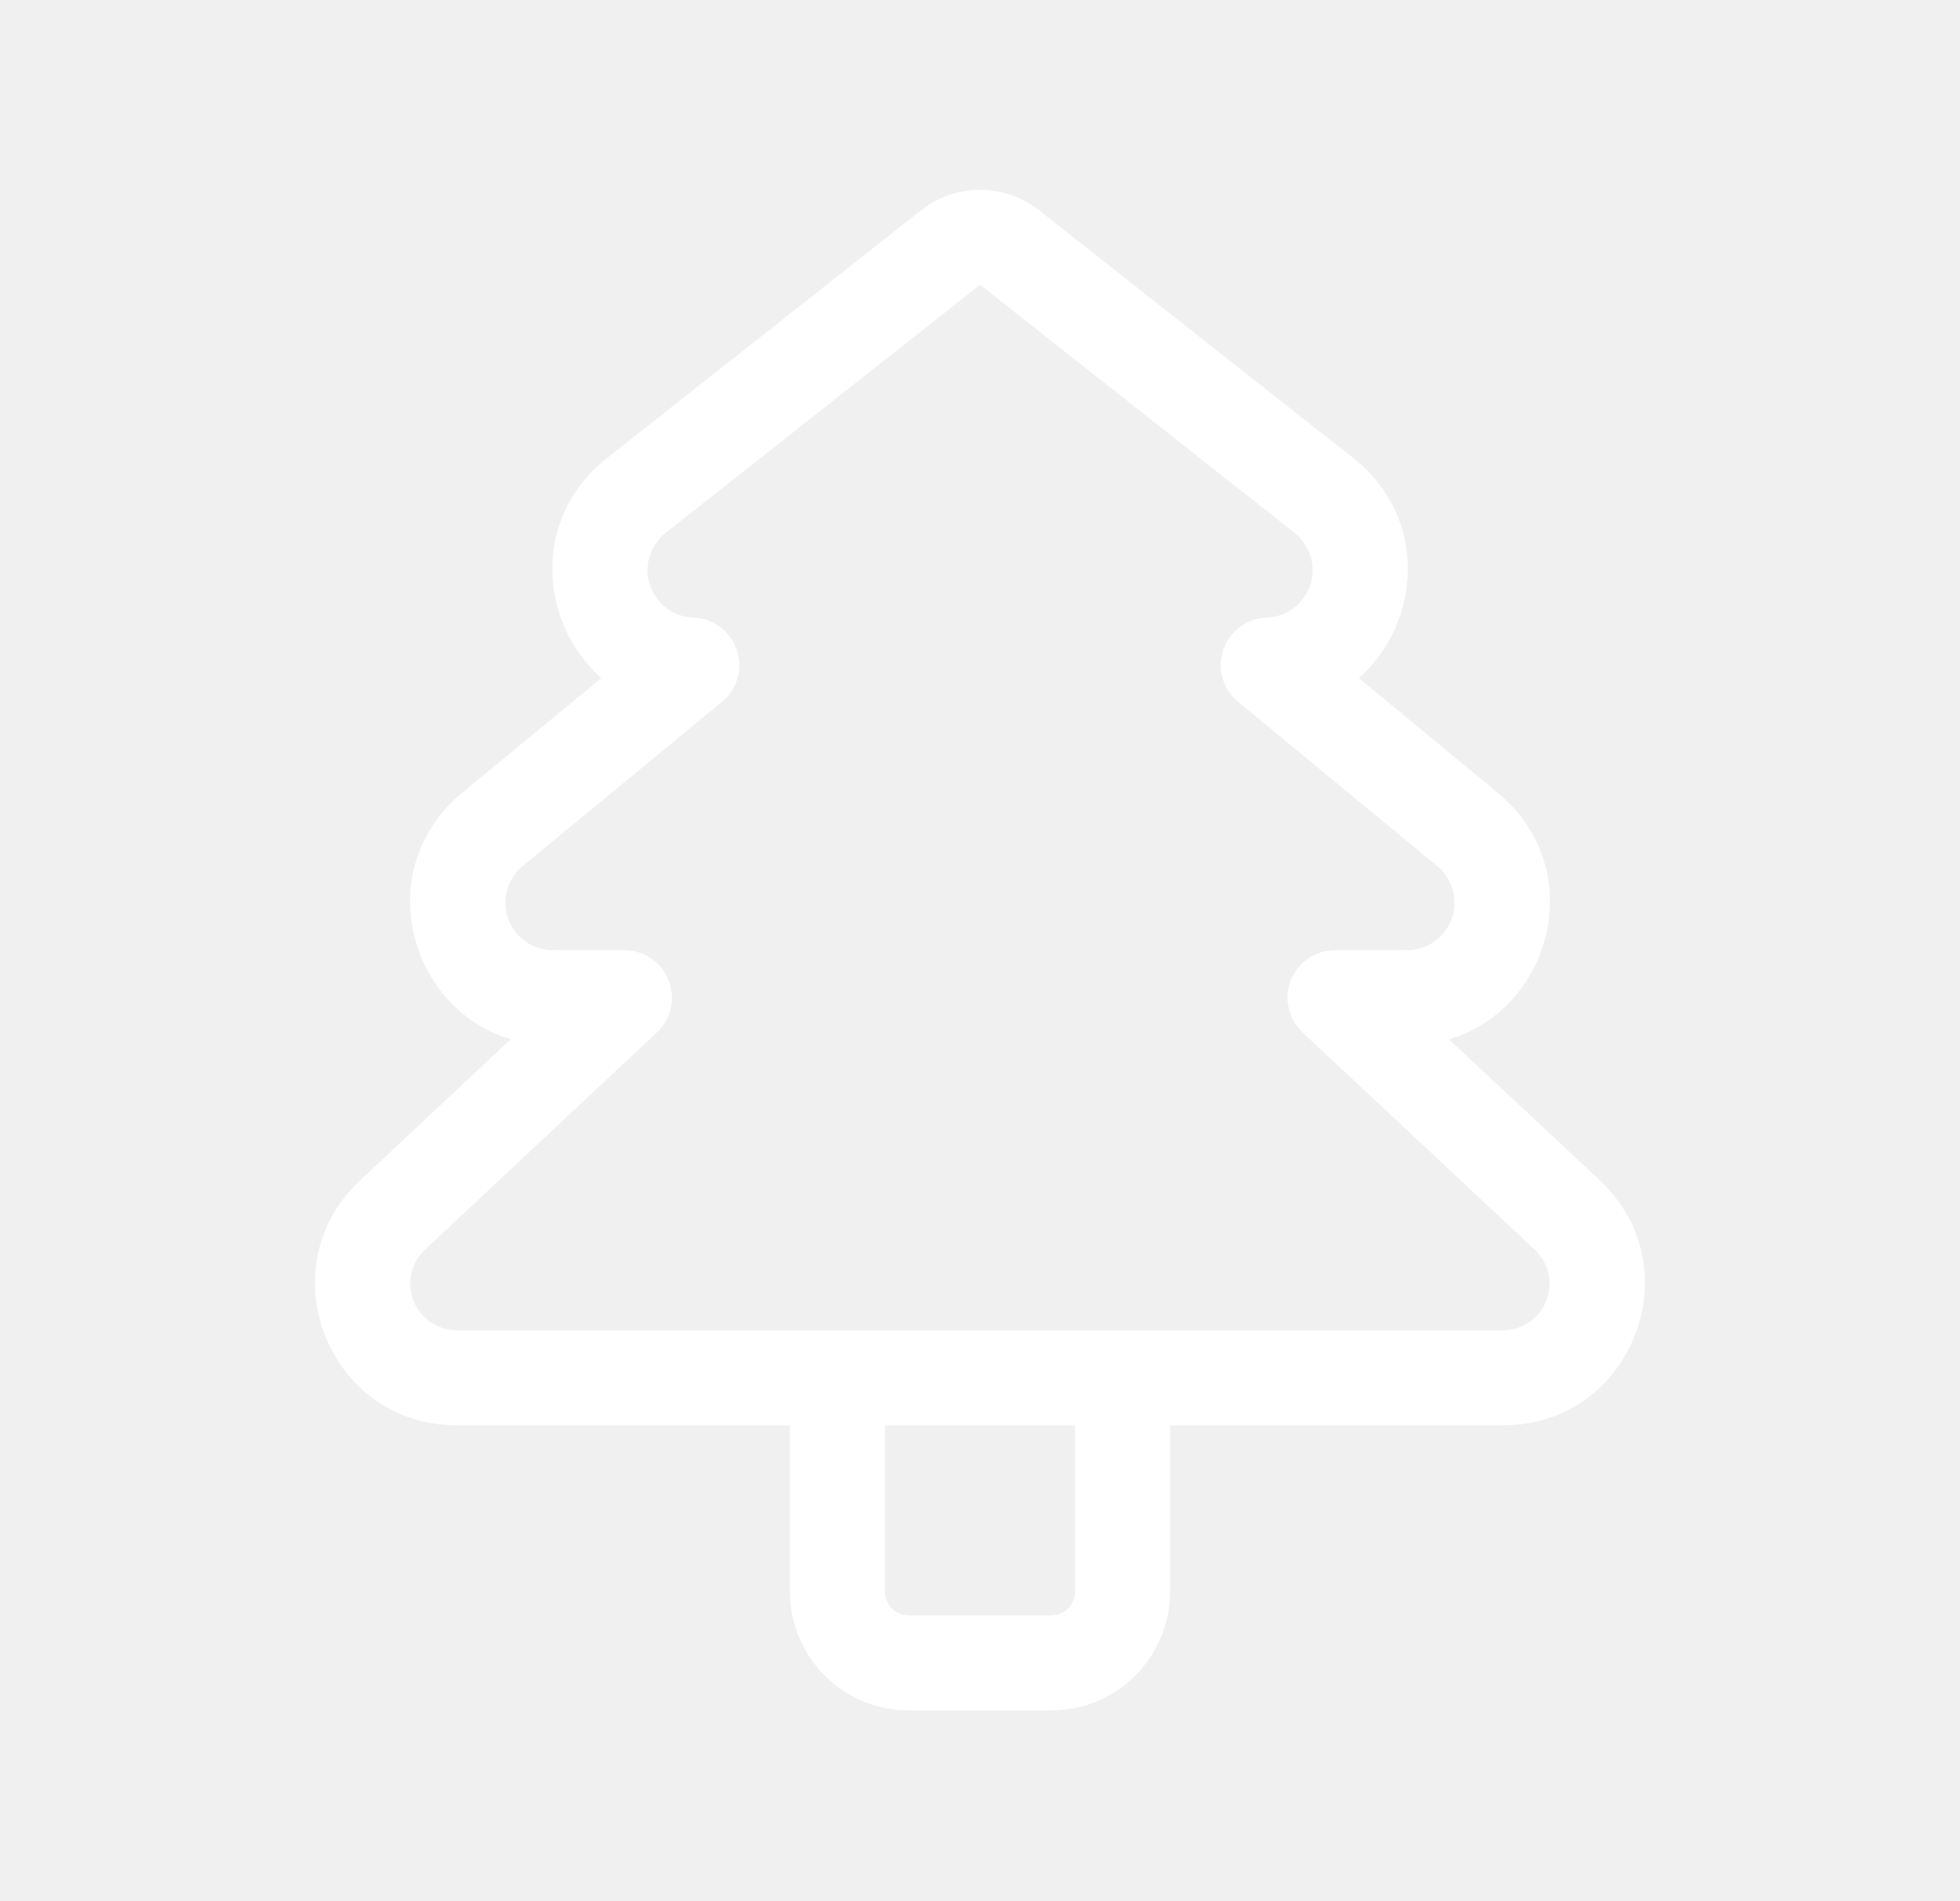
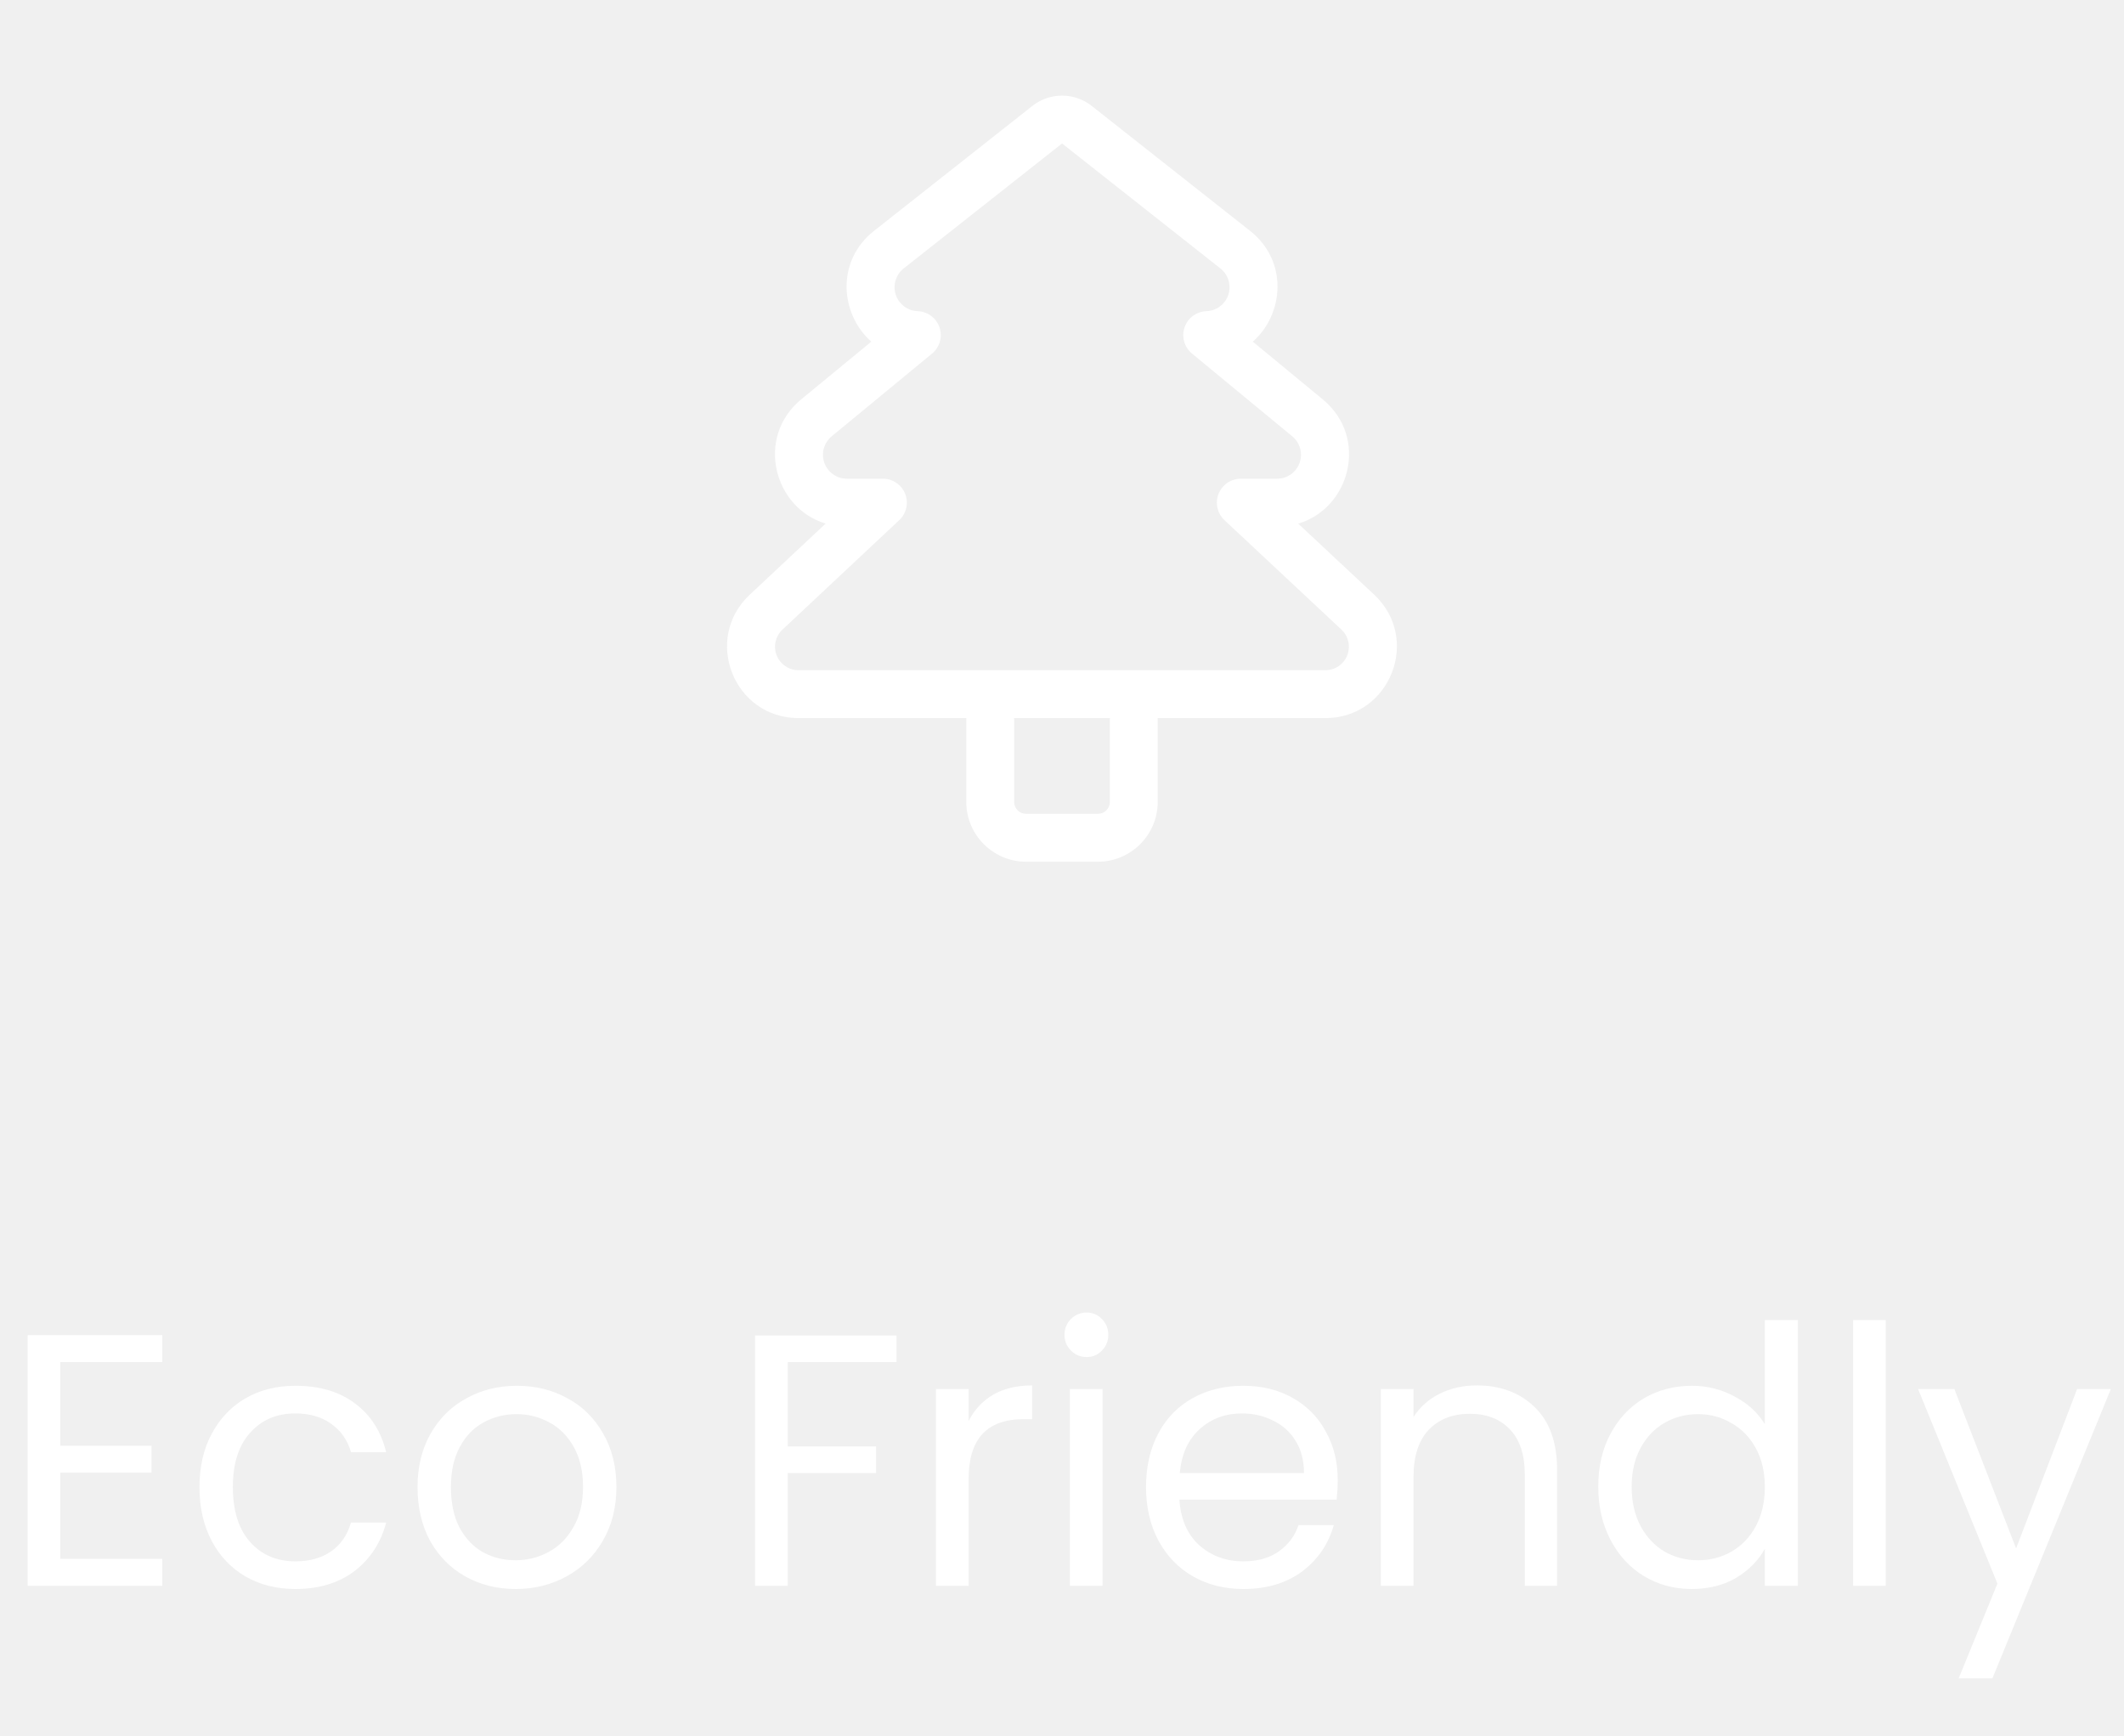
- <svg xmlns="http://www.w3.org/2000/svg" width="33" height="32" viewBox="0 0 33 32" fill="none">
-   <path d="M17.492 3.539C17.21 3.317 16.861 3.196 16.502 3.196C16.142 3.196 15.793 3.317 15.511 3.539L10.218 7.715C8.93 8.731 9.087 10.504 10.126 11.418L7.783 13.347C6.242 14.619 6.866 16.982 8.599 17.499L6.062 19.877C4.484 21.354 5.53 24 7.692 24H13.3V26.8C13.3 27.904 14.196 28.8 15.3 28.8H17.7C18.804 28.8 19.7 27.904 19.7 26.8V24H25.306C27.468 24 28.514 21.352 26.935 19.875L24.396 17.501C26.134 16.987 26.761 14.621 25.217 13.349L22.878 11.419C23.916 10.506 24.073 8.731 22.786 7.715L17.492 3.539ZM18.1 24V26.8C18.1 26.906 18.058 27.008 17.983 27.083C17.908 27.158 17.806 27.2 17.7 27.2H15.3C15.194 27.2 15.092 27.158 15.017 27.083C14.942 27.008 14.9 26.906 14.9 26.8V24H18.1ZM16.502 4.795L21.794 8.971C21.923 9.072 22.018 9.211 22.066 9.368C22.113 9.525 22.112 9.692 22.061 9.848C22.01 10.004 21.913 10.141 21.782 10.239C21.651 10.338 21.493 10.394 21.329 10.4C21.166 10.405 21.009 10.46 20.879 10.556C20.748 10.653 20.65 10.787 20.597 10.94C20.544 11.094 20.54 11.26 20.584 11.417C20.628 11.573 20.719 11.712 20.844 11.816L24.199 14.584C24.326 14.689 24.417 14.83 24.46 14.989C24.504 15.148 24.497 15.316 24.442 15.47C24.386 15.625 24.284 15.759 24.15 15.854C24.015 15.949 23.855 16 23.69 16H22.478C22.317 16 22.16 16.048 22.027 16.138C21.895 16.229 21.792 16.357 21.733 16.506C21.674 16.655 21.661 16.819 21.697 16.975C21.732 17.132 21.813 17.274 21.93 17.384L25.841 21.043C25.956 21.151 26.036 21.29 26.07 21.443C26.105 21.597 26.093 21.757 26.035 21.903C25.977 22.05 25.877 22.175 25.747 22.264C25.617 22.352 25.464 22.4 25.306 22.4H7.692C7.535 22.4 7.381 22.353 7.251 22.264C7.12 22.176 7.02 22.05 6.962 21.904C6.904 21.758 6.892 21.597 6.926 21.444C6.961 21.29 7.041 21.151 7.156 21.043L11.06 17.384C11.177 17.274 11.258 17.132 11.294 16.976C11.329 16.82 11.316 16.656 11.258 16.507C11.199 16.358 11.097 16.23 10.965 16.14C10.833 16.049 10.676 16 10.516 16H9.31C9.145 16 8.984 15.949 8.849 15.854C8.714 15.759 8.612 15.625 8.556 15.47C8.501 15.315 8.494 15.146 8.538 14.988C8.582 14.829 8.674 14.687 8.801 14.582L12.158 11.816C12.283 11.713 12.373 11.573 12.418 11.417C12.462 11.261 12.457 11.095 12.405 10.941C12.352 10.787 12.254 10.653 12.124 10.557C11.993 10.46 11.837 10.405 11.674 10.4C11.511 10.394 11.352 10.338 11.221 10.239C11.09 10.141 10.993 10.004 10.942 9.848C10.891 9.692 10.89 9.525 10.937 9.368C10.985 9.211 11.08 9.072 11.209 8.971L16.502 4.795Z" fill="white" />
+ <svg xmlns="http://www.w3.org/2000/svg" width="71" height="58" viewBox="0 0 71 58" fill="none">
+   <path d="M36.492 3.539C36.21 3.317 35.861 3.196 35.502 3.196C35.142 3.196 34.793 3.317 34.511 3.539L29.218 7.715C27.93 8.731 28.087 10.504 29.126 11.418L26.783 13.347C25.242 14.619 25.866 16.982 27.599 17.499L25.062 19.877C23.484 21.354 24.53 24 26.692 24H32.3V26.8C32.3 27.904 33.196 28.8 34.3 28.8H36.7C37.804 28.8 38.7 27.904 38.7 26.8V24H44.306C46.468 24 47.514 21.352 45.935 19.875L43.396 17.501C45.134 16.987 45.761 14.621 44.217 13.349L41.878 11.419C42.916 10.506 43.073 8.731 41.786 7.715L36.492 3.539ZM37.1 24V26.8C37.1 26.906 37.058 27.008 36.983 27.083C36.908 27.158 36.806 27.2 36.7 27.2H34.3C34.194 27.2 34.092 27.158 34.017 27.083C33.942 27.008 33.9 26.906 33.9 26.8V24H37.1ZM35.502 4.795L40.794 8.971C40.923 9.072 41.018 9.211 41.066 9.368C41.114 9.525 41.112 9.692 41.061 9.848C41.01 10.004 40.913 10.141 40.782 10.239C40.651 10.338 40.493 10.394 40.329 10.4C40.166 10.405 40.009 10.46 39.879 10.556C39.748 10.653 39.65 10.787 39.597 10.94C39.544 11.094 39.54 11.26 39.584 11.417C39.628 11.573 39.719 11.712 39.844 11.816L43.199 14.584C43.326 14.689 43.417 14.83 43.46 14.989C43.504 15.148 43.497 15.316 43.442 15.47C43.386 15.625 43.284 15.759 43.15 15.854C43.015 15.949 42.855 16 42.69 16H41.478C41.317 16 41.16 16.048 41.028 16.138C40.895 16.229 40.792 16.357 40.733 16.506C40.674 16.655 40.661 16.819 40.697 16.975C40.732 17.132 40.813 17.274 40.93 17.384L44.841 21.043C44.956 21.151 45.036 21.29 45.07 21.443C45.105 21.597 45.093 21.757 45.035 21.903C44.977 22.05 44.877 22.175 44.747 22.264C44.617 22.352 44.464 22.4 44.306 22.4H26.692C26.535 22.4 26.381 22.353 26.251 22.264C26.12 22.176 26.02 22.05 25.962 21.904C25.904 21.758 25.892 21.597 25.926 21.444C25.961 21.29 26.041 21.151 26.156 21.043L30.06 17.384C30.177 17.274 30.258 17.132 30.294 16.976C30.329 16.82 30.316 16.656 30.258 16.507C30.199 16.358 30.097 16.23 29.965 16.14C29.833 16.049 29.676 16 29.516 16H28.31C28.145 16 27.984 15.949 27.849 15.854C27.714 15.759 27.612 15.625 27.556 15.47C27.501 15.315 27.494 15.146 27.538 14.988C27.582 14.829 27.674 14.687 27.801 14.582L31.158 11.816C31.283 11.713 31.373 11.573 31.418 11.417C31.462 11.261 31.457 11.095 31.405 10.941C31.352 10.787 31.254 10.653 31.124 10.557C30.993 10.46 30.837 10.405 30.674 10.4C30.511 10.394 30.352 10.338 30.221 10.239C30.09 10.141 29.993 10.004 29.942 9.848C29.891 9.692 29.89 9.525 29.937 9.368C29.985 9.211 30.08 9.072 30.209 8.971L35.502 4.795Z" fill="white" />
+   <path d="M2.016 45.524V48.32H5.064V49.22H2.016V52.1H5.424V53H0.924V44.624H5.424V45.524H2.016ZM6.668 49.7C6.668 49.02 6.804 48.428 7.076 47.924C7.348 47.412 7.724 47.016 8.204 46.736C8.692 46.456 9.248 46.316 9.872 46.316C10.68 46.316 11.344 46.512 11.864 46.904C12.392 47.296 12.74 47.84 12.908 48.536H11.732C11.62 48.136 11.4 47.82 11.072 47.588C10.752 47.356 10.352 47.24 9.872 47.24C9.248 47.24 8.744 47.456 8.36 47.888C7.976 48.312 7.784 48.916 7.784 49.7C7.784 50.492 7.976 51.104 8.36 51.536C8.744 51.968 9.248 52.184 9.872 52.184C10.352 52.184 10.752 52.072 11.072 51.848C11.392 51.624 11.612 51.304 11.732 50.888H12.908C12.732 51.56 12.38 52.1 11.852 52.508C11.324 52.908 10.664 53.108 9.872 53.108C9.248 53.108 8.692 52.968 8.204 52.688C7.724 52.408 7.348 52.012 7.076 51.5C6.804 50.988 6.668 50.388 6.668 49.7ZM17.233 53.108C16.617 53.108 16.057 52.968 15.553 52.688C15.057 52.408 14.665 52.012 14.377 51.5C14.097 50.98 13.957 50.38 13.957 49.7C13.957 49.028 14.101 48.436 14.389 47.924C14.685 47.404 15.085 47.008 15.589 46.736C16.093 46.456 16.657 46.316 17.281 46.316C17.905 46.316 18.469 46.456 18.973 46.736C19.477 47.008 19.873 47.4 20.161 47.912C20.457 48.424 20.605 49.02 20.605 49.7C20.605 50.38 20.453 50.98 20.149 51.5C19.853 52.012 19.449 52.408 18.937 52.688C18.425 52.968 17.857 53.108 17.233 53.108ZM17.233 52.148C17.625 52.148 17.993 52.056 18.337 51.872C18.681 51.688 18.957 51.412 19.165 51.044C19.381 50.676 19.489 50.228 19.489 49.7C19.489 49.172 19.385 48.724 19.177 48.356C18.969 47.988 18.697 47.716 18.361 47.54C18.025 47.356 17.661 47.264 17.269 47.264C16.869 47.264 16.501 47.356 16.165 47.54C15.837 47.716 15.573 47.988 15.373 48.356C15.173 48.724 15.073 49.172 15.073 49.7C15.073 50.236 15.169 50.688 15.361 51.056C15.561 51.424 15.825 51.7 16.153 51.884C16.481 52.06 16.841 52.148 17.233 52.148ZM29.968 44.636V45.524H26.332V48.344H29.284V49.232H26.332V53H25.24V44.636H29.968ZM32.379 47.492C32.571 47.116 32.843 46.824 33.195 46.616C33.555 46.408 33.991 46.304 34.503 46.304V47.432H34.215C32.991 47.432 32.379 48.096 32.379 49.424V53H31.287V46.424H32.379V47.492ZM36.328 45.356C36.12 45.356 35.944 45.284 35.8 45.14C35.656 44.996 35.584 44.82 35.584 44.612C35.584 44.404 35.656 44.228 35.8 44.084C35.944 43.94 36.12 43.868 36.328 43.868C36.528 43.868 36.696 43.94 36.832 44.084C36.976 44.228 37.048 44.404 37.048 44.612C37.048 44.82 36.976 44.996 36.832 45.14C36.696 45.284 36.528 45.356 36.328 45.356ZM36.856 46.424V53H35.764V46.424H36.856ZM44.717 49.46C44.717 49.668 44.705 49.888 44.681 50.12H39.425C39.465 50.768 39.685 51.276 40.085 51.644C40.493 52.004 40.985 52.184 41.561 52.184C42.033 52.184 42.425 52.076 42.737 51.86C43.057 51.636 43.281 51.34 43.409 50.972H44.585C44.409 51.604 44.057 52.12 43.529 52.52C43.001 52.912 42.345 53.108 41.561 53.108C40.937 53.108 40.377 52.968 39.881 52.688C39.393 52.408 39.009 52.012 38.729 51.5C38.449 50.98 38.309 50.38 38.309 49.7C38.309 49.02 38.445 48.424 38.717 47.912C38.989 47.4 39.369 47.008 39.857 46.736C40.353 46.456 40.921 46.316 41.561 46.316C42.185 46.316 42.737 46.452 43.217 46.724C43.697 46.996 44.065 47.372 44.321 47.852C44.585 48.324 44.717 48.86 44.717 49.46ZM43.589 49.232C43.589 48.816 43.497 48.46 43.313 48.164C43.129 47.86 42.877 47.632 42.557 47.48C42.245 47.32 41.897 47.24 41.513 47.24C40.961 47.24 40.489 47.416 40.097 47.768C39.713 48.12 39.493 48.608 39.437 49.232H43.589ZM49.362 46.304C50.162 46.304 50.81 46.548 51.306 47.036C51.802 47.516 52.05 48.212 52.05 49.124V53H50.97V49.28C50.97 48.624 50.806 48.124 50.478 47.78C50.15 47.428 49.702 47.252 49.134 47.252C48.558 47.252 48.098 47.432 47.754 47.792C47.418 48.152 47.25 48.676 47.25 49.364V53H46.158V46.424H47.25V47.36C47.466 47.024 47.758 46.764 48.126 46.58C48.502 46.396 48.914 46.304 49.362 46.304ZM53.426 49.688C53.426 49.016 53.562 48.428 53.834 47.924C54.106 47.412 54.478 47.016 54.95 46.736C55.43 46.456 55.966 46.316 56.558 46.316C57.07 46.316 57.546 46.436 57.986 46.676C58.426 46.908 58.762 47.216 58.994 47.6V44.12H60.098V53H58.994V51.764C58.778 52.156 58.458 52.48 58.034 52.736C57.61 52.984 57.114 53.108 56.546 53.108C55.962 53.108 55.43 52.964 54.95 52.676C54.478 52.388 54.106 51.984 53.834 51.464C53.562 50.944 53.426 50.352 53.426 49.688ZM58.994 49.7C58.994 49.204 58.894 48.772 58.694 48.404C58.494 48.036 58.222 47.756 57.878 47.564C57.542 47.364 57.17 47.264 56.762 47.264C56.354 47.264 55.982 47.36 55.646 47.552C55.31 47.744 55.042 48.024 54.842 48.392C54.642 48.76 54.542 49.192 54.542 49.688C54.542 50.192 54.642 50.632 54.842 51.008C55.042 51.376 55.31 51.66 55.646 51.86C55.982 52.052 56.354 52.148 56.762 52.148C57.17 52.148 57.542 52.052 57.878 51.86C58.222 51.66 58.494 51.376 58.694 51.008C58.894 50.632 58.994 50.196 58.994 49.7ZM63.035 44.12V53H61.944V44.12H63.035ZM70.561 46.424L66.601 56.096H65.473L66.769 52.928L64.117 46.424H65.329L67.393 51.752L69.433 46.424H70.561Z" fill="white" />
</svg>
